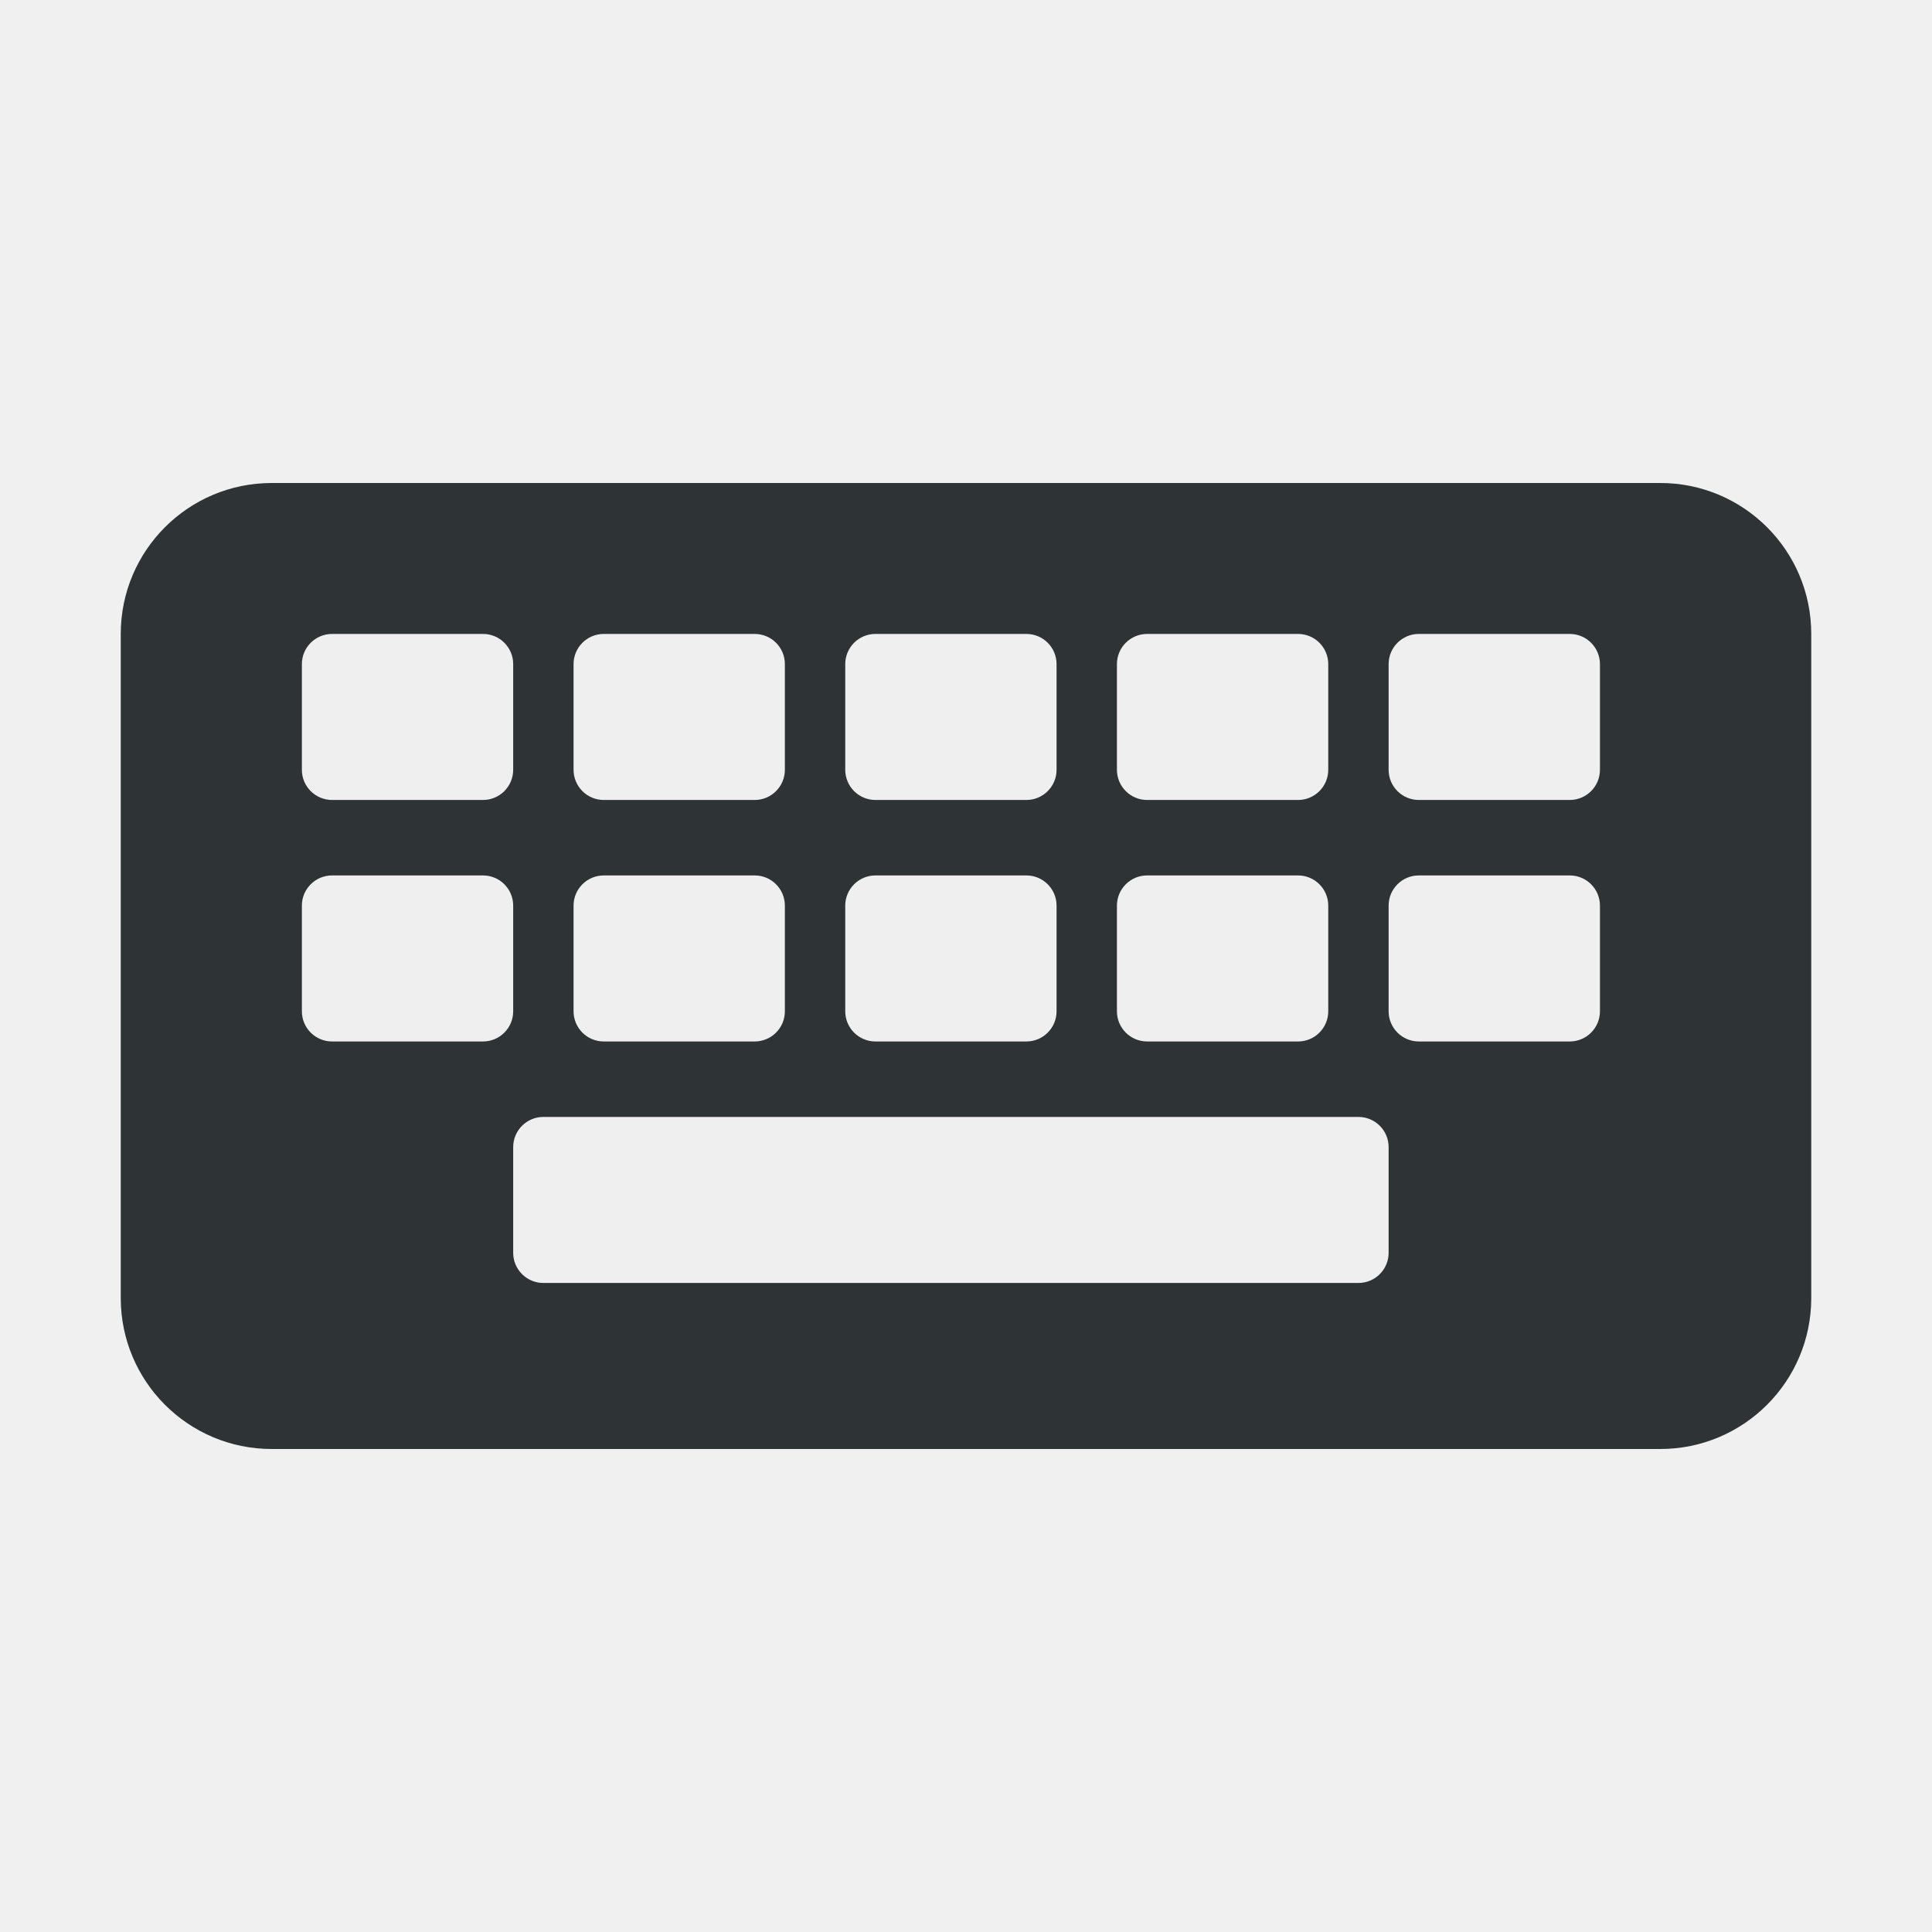
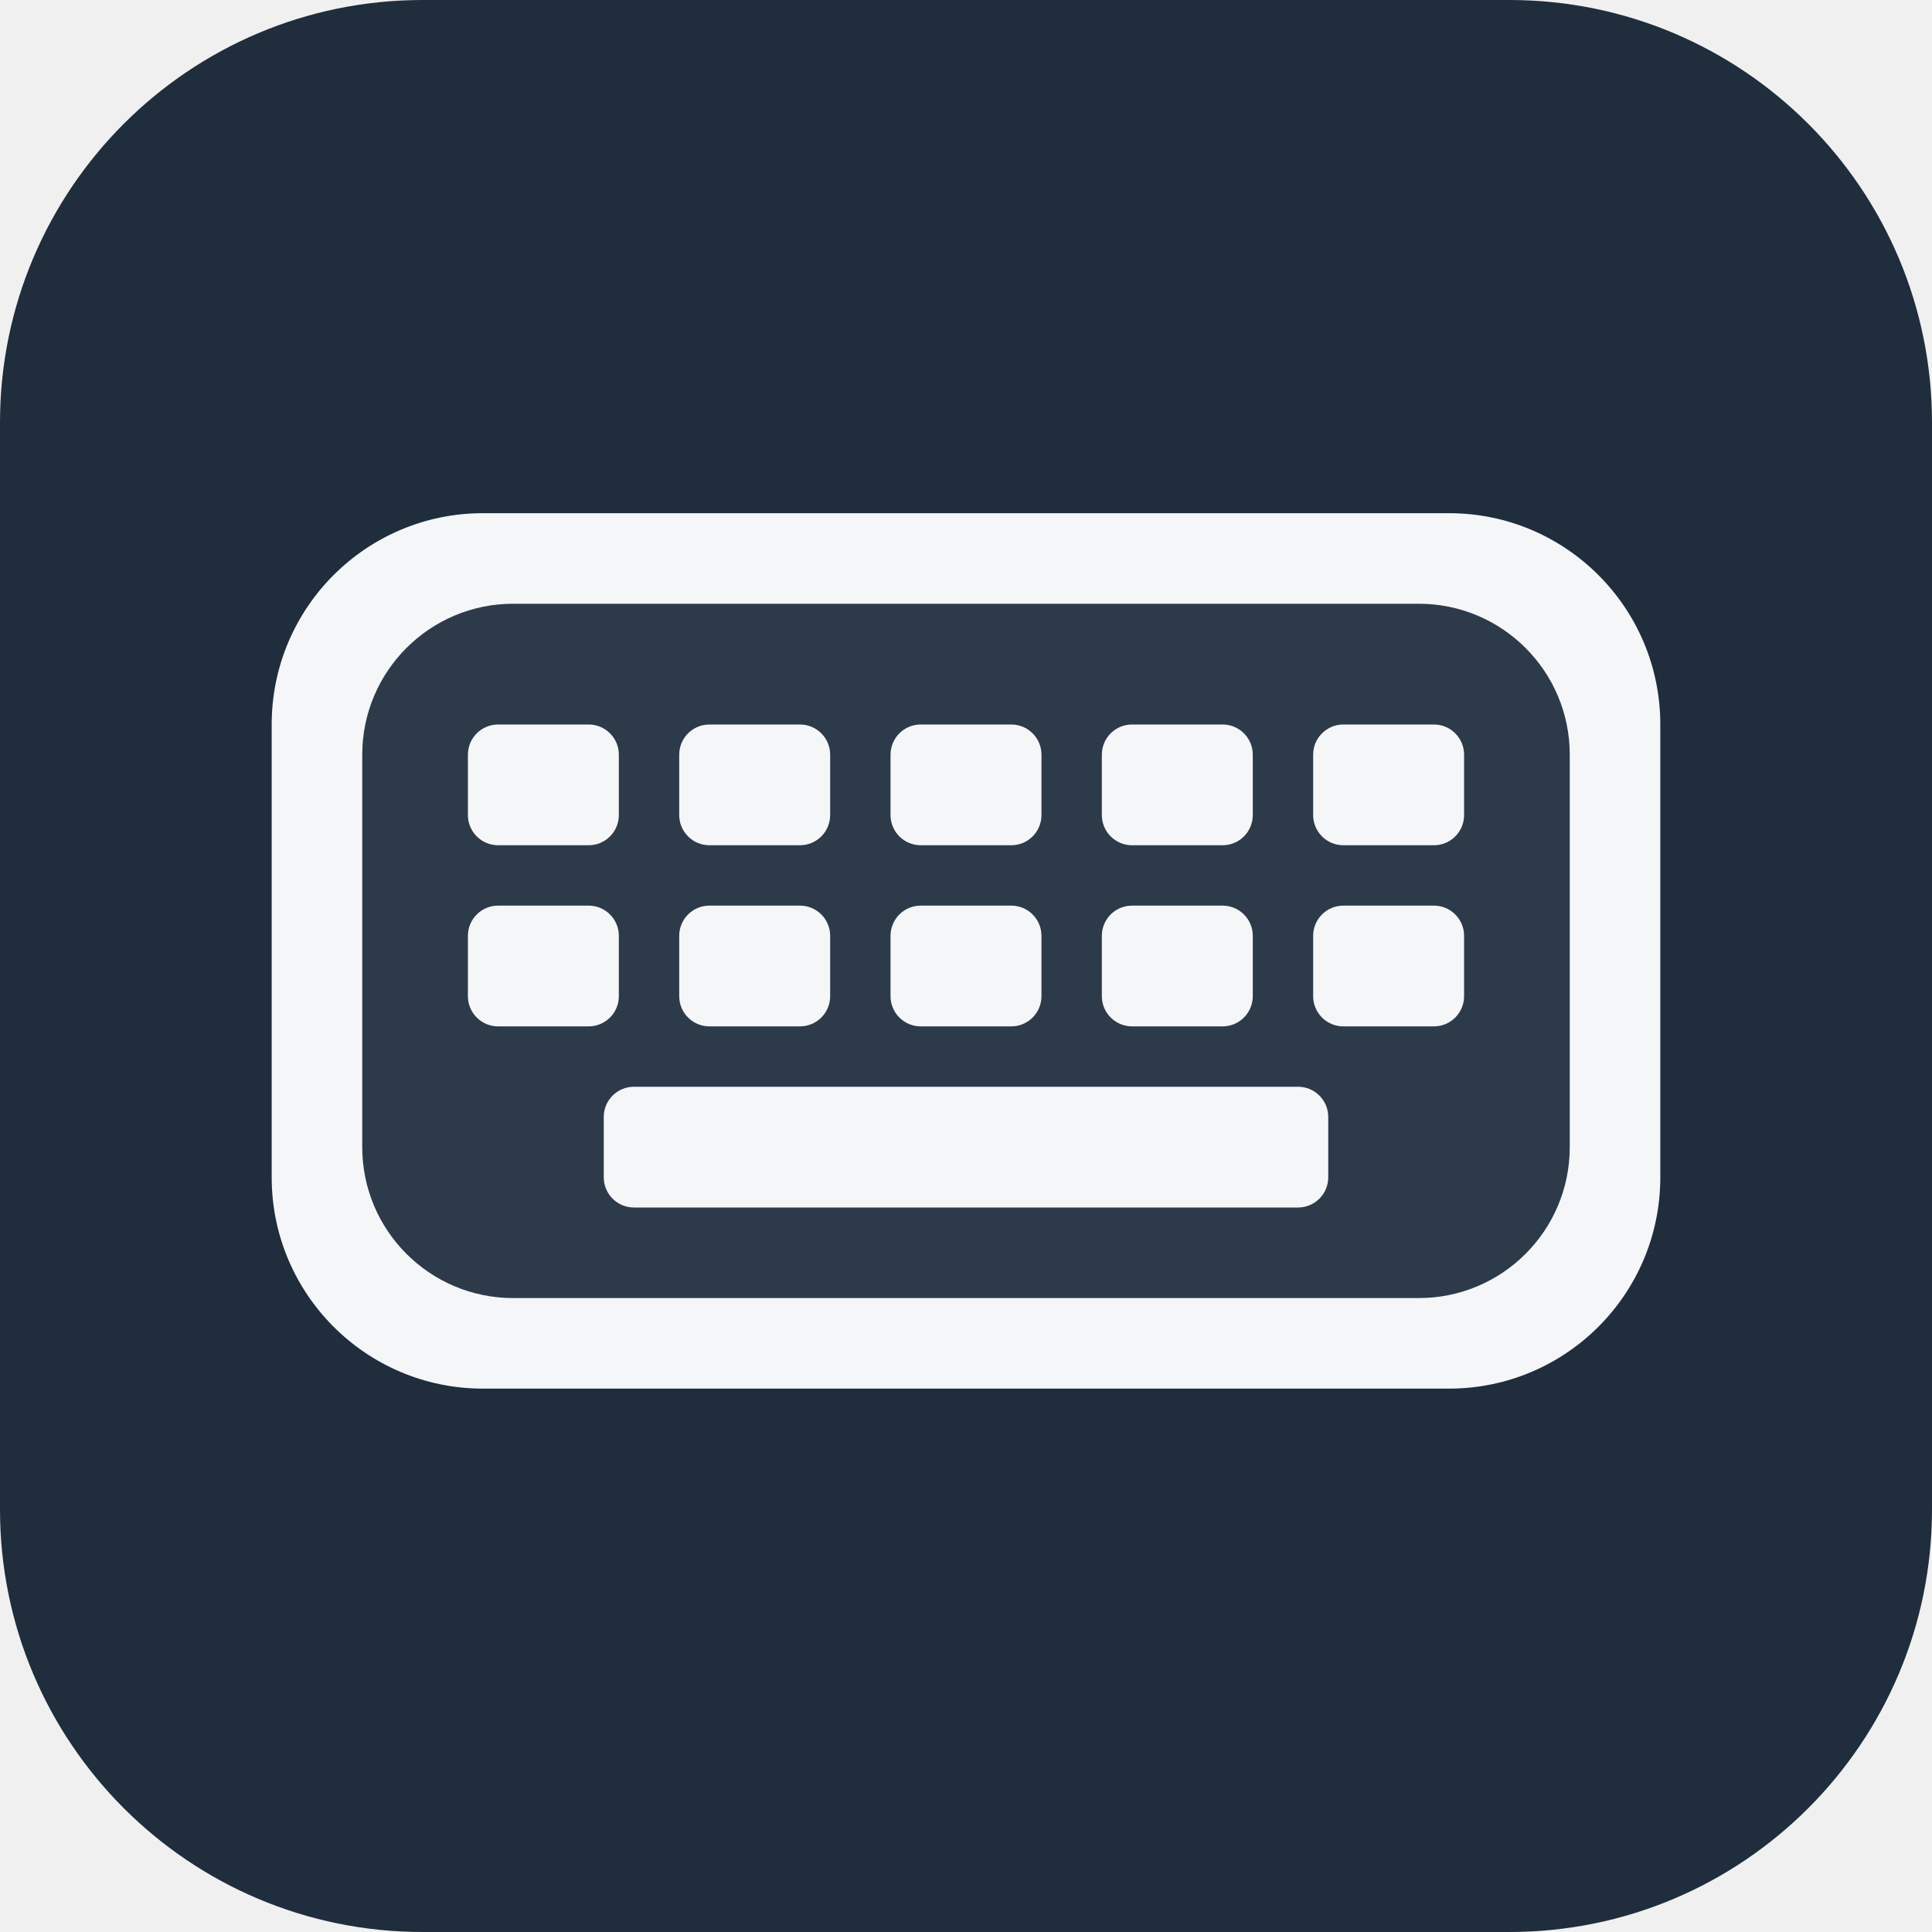
<svg xmlns="http://www.w3.org/2000/svg" width="128" height="128" viewBox="0 0 128 128">
-   <rect x="8" y="32" width="112" height="64" rx="10" fill="#2e3436" />
-   <rect x="20" y="42" width="14" height="11" rx="2" fill="#ffffff" opacity="0.92" />
-   <rect x="38" y="42" width="14" height="11" rx="2" fill="#ffffff" opacity="0.92" />
-   <rect x="56" y="42" width="14" height="11" rx="2" fill="#ffffff" opacity="0.92" />
-   <rect x="74" y="42" width="14" height="11" rx="2" fill="#ffffff" opacity="0.92" />
-   <rect x="92" y="42" width="14" height="11" rx="2" fill="#ffffff" opacity="0.92" />
-   <rect x="20" y="58" width="14" height="11" rx="2" fill="#ffffff" opacity="0.92" />
-   <rect x="38" y="58" width="14" height="11" rx="2" fill="#ffffff" opacity="0.92" />
-   <rect x="56" y="58" width="14" height="11" rx="2" fill="#ffffff" opacity="0.92" />
-   <rect x="74" y="58" width="14" height="11" rx="2" fill="#ffffff" opacity="0.92" />
-   <rect x="92" y="58" width="14" height="11" rx="2" fill="#ffffff" opacity="0.92" />
-   <rect x="34" y="74" width="58" height="11" rx="2" fill="#ffffff" opacity="0.92" />
+   <rect width="128" height="128" rx="28" fill="#1f2d3d" />
+   <rect x="18" y="34" width="92" height="58" rx="14" fill="#f4f6f8" />
+   <rect x="24" y="40" width="80" height="46" rx="10" fill="#2d3a4a" />
+   <g fill="#f4f6f8">
+     <rect x="31" y="48" width="10" height="8" rx="2" />
+     <rect x="45" y="48" width="10" height="8" rx="2" />
+     <rect x="59" y="48" width="10" height="8" rx="2" />
+     <rect x="73" y="48" width="10" height="8" rx="2" />
+     <rect x="87" y="48" width="10" height="8" rx="2" />
+     <rect x="31" y="60" width="10" height="8" rx="2" />
+     <rect x="45" y="60" width="10" height="8" rx="2" />
+     <rect x="59" y="60" width="10" height="8" rx="2" />
+     <rect x="73" y="60" width="10" height="8" rx="2" />
+     <rect x="87" y="60" width="10" height="8" rx="2" />
+     <rect x="40" y="72" width="48" height="8" rx="2" />
+   </g>
</svg>
